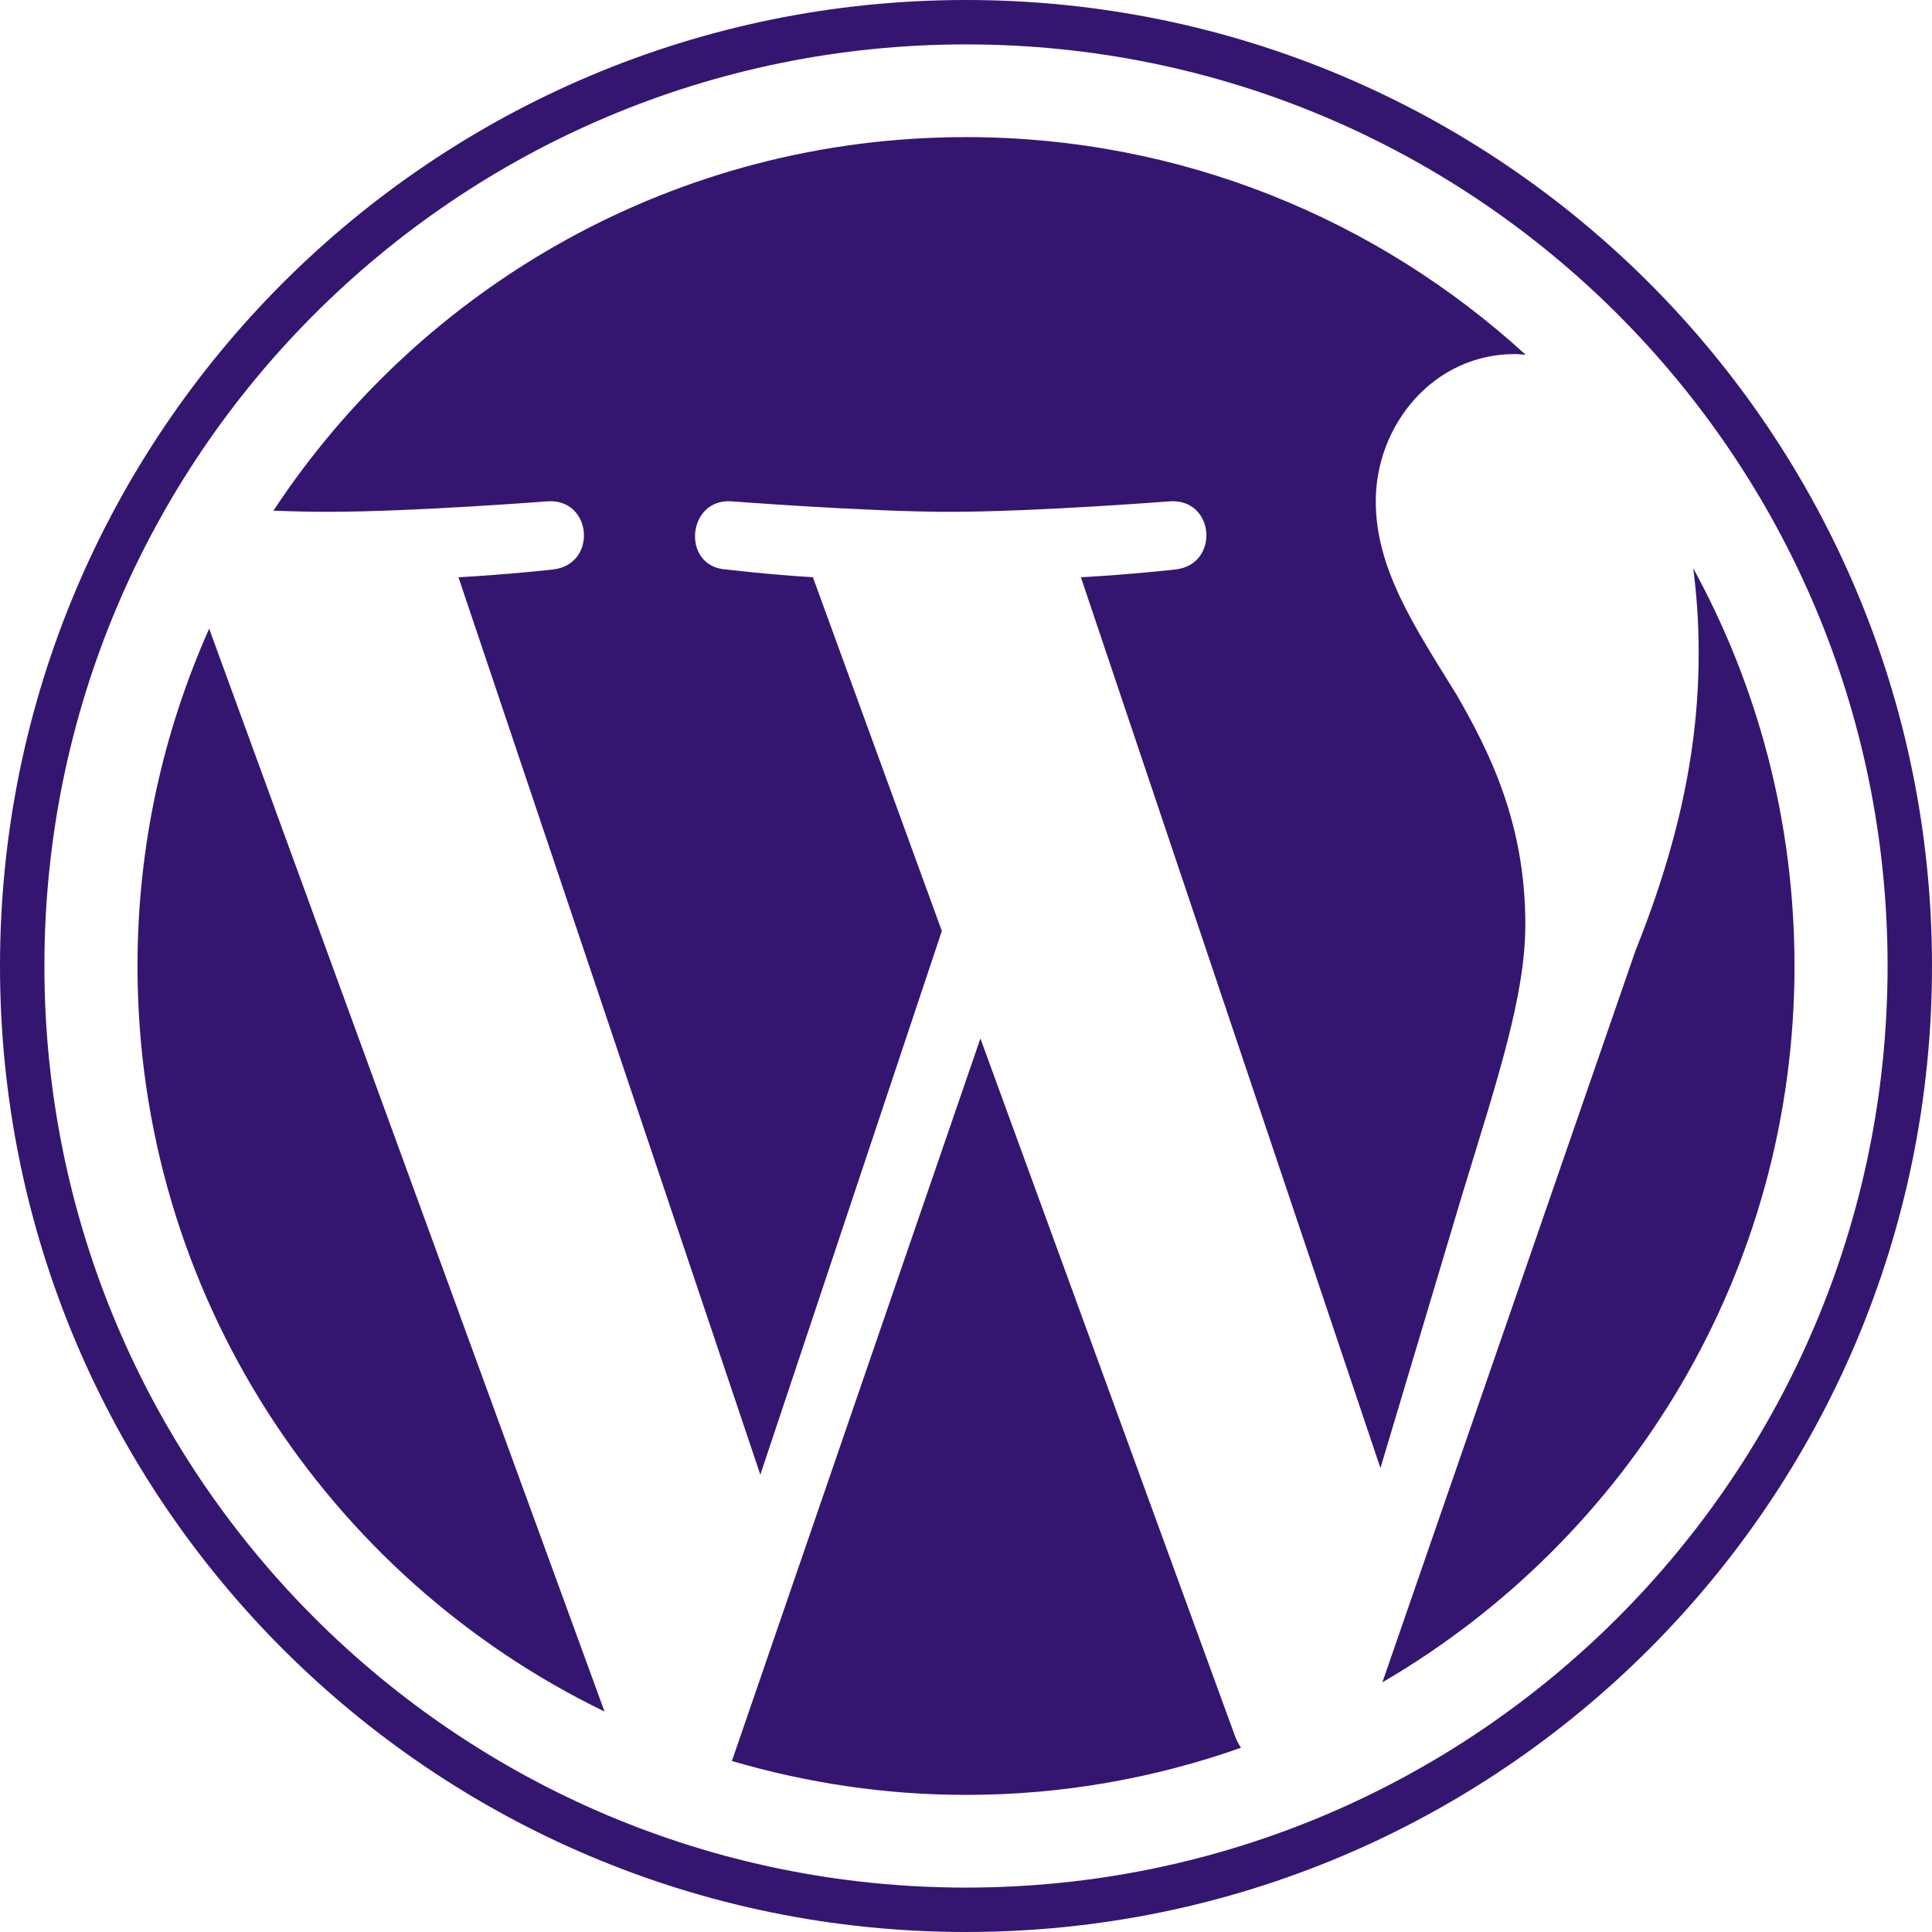
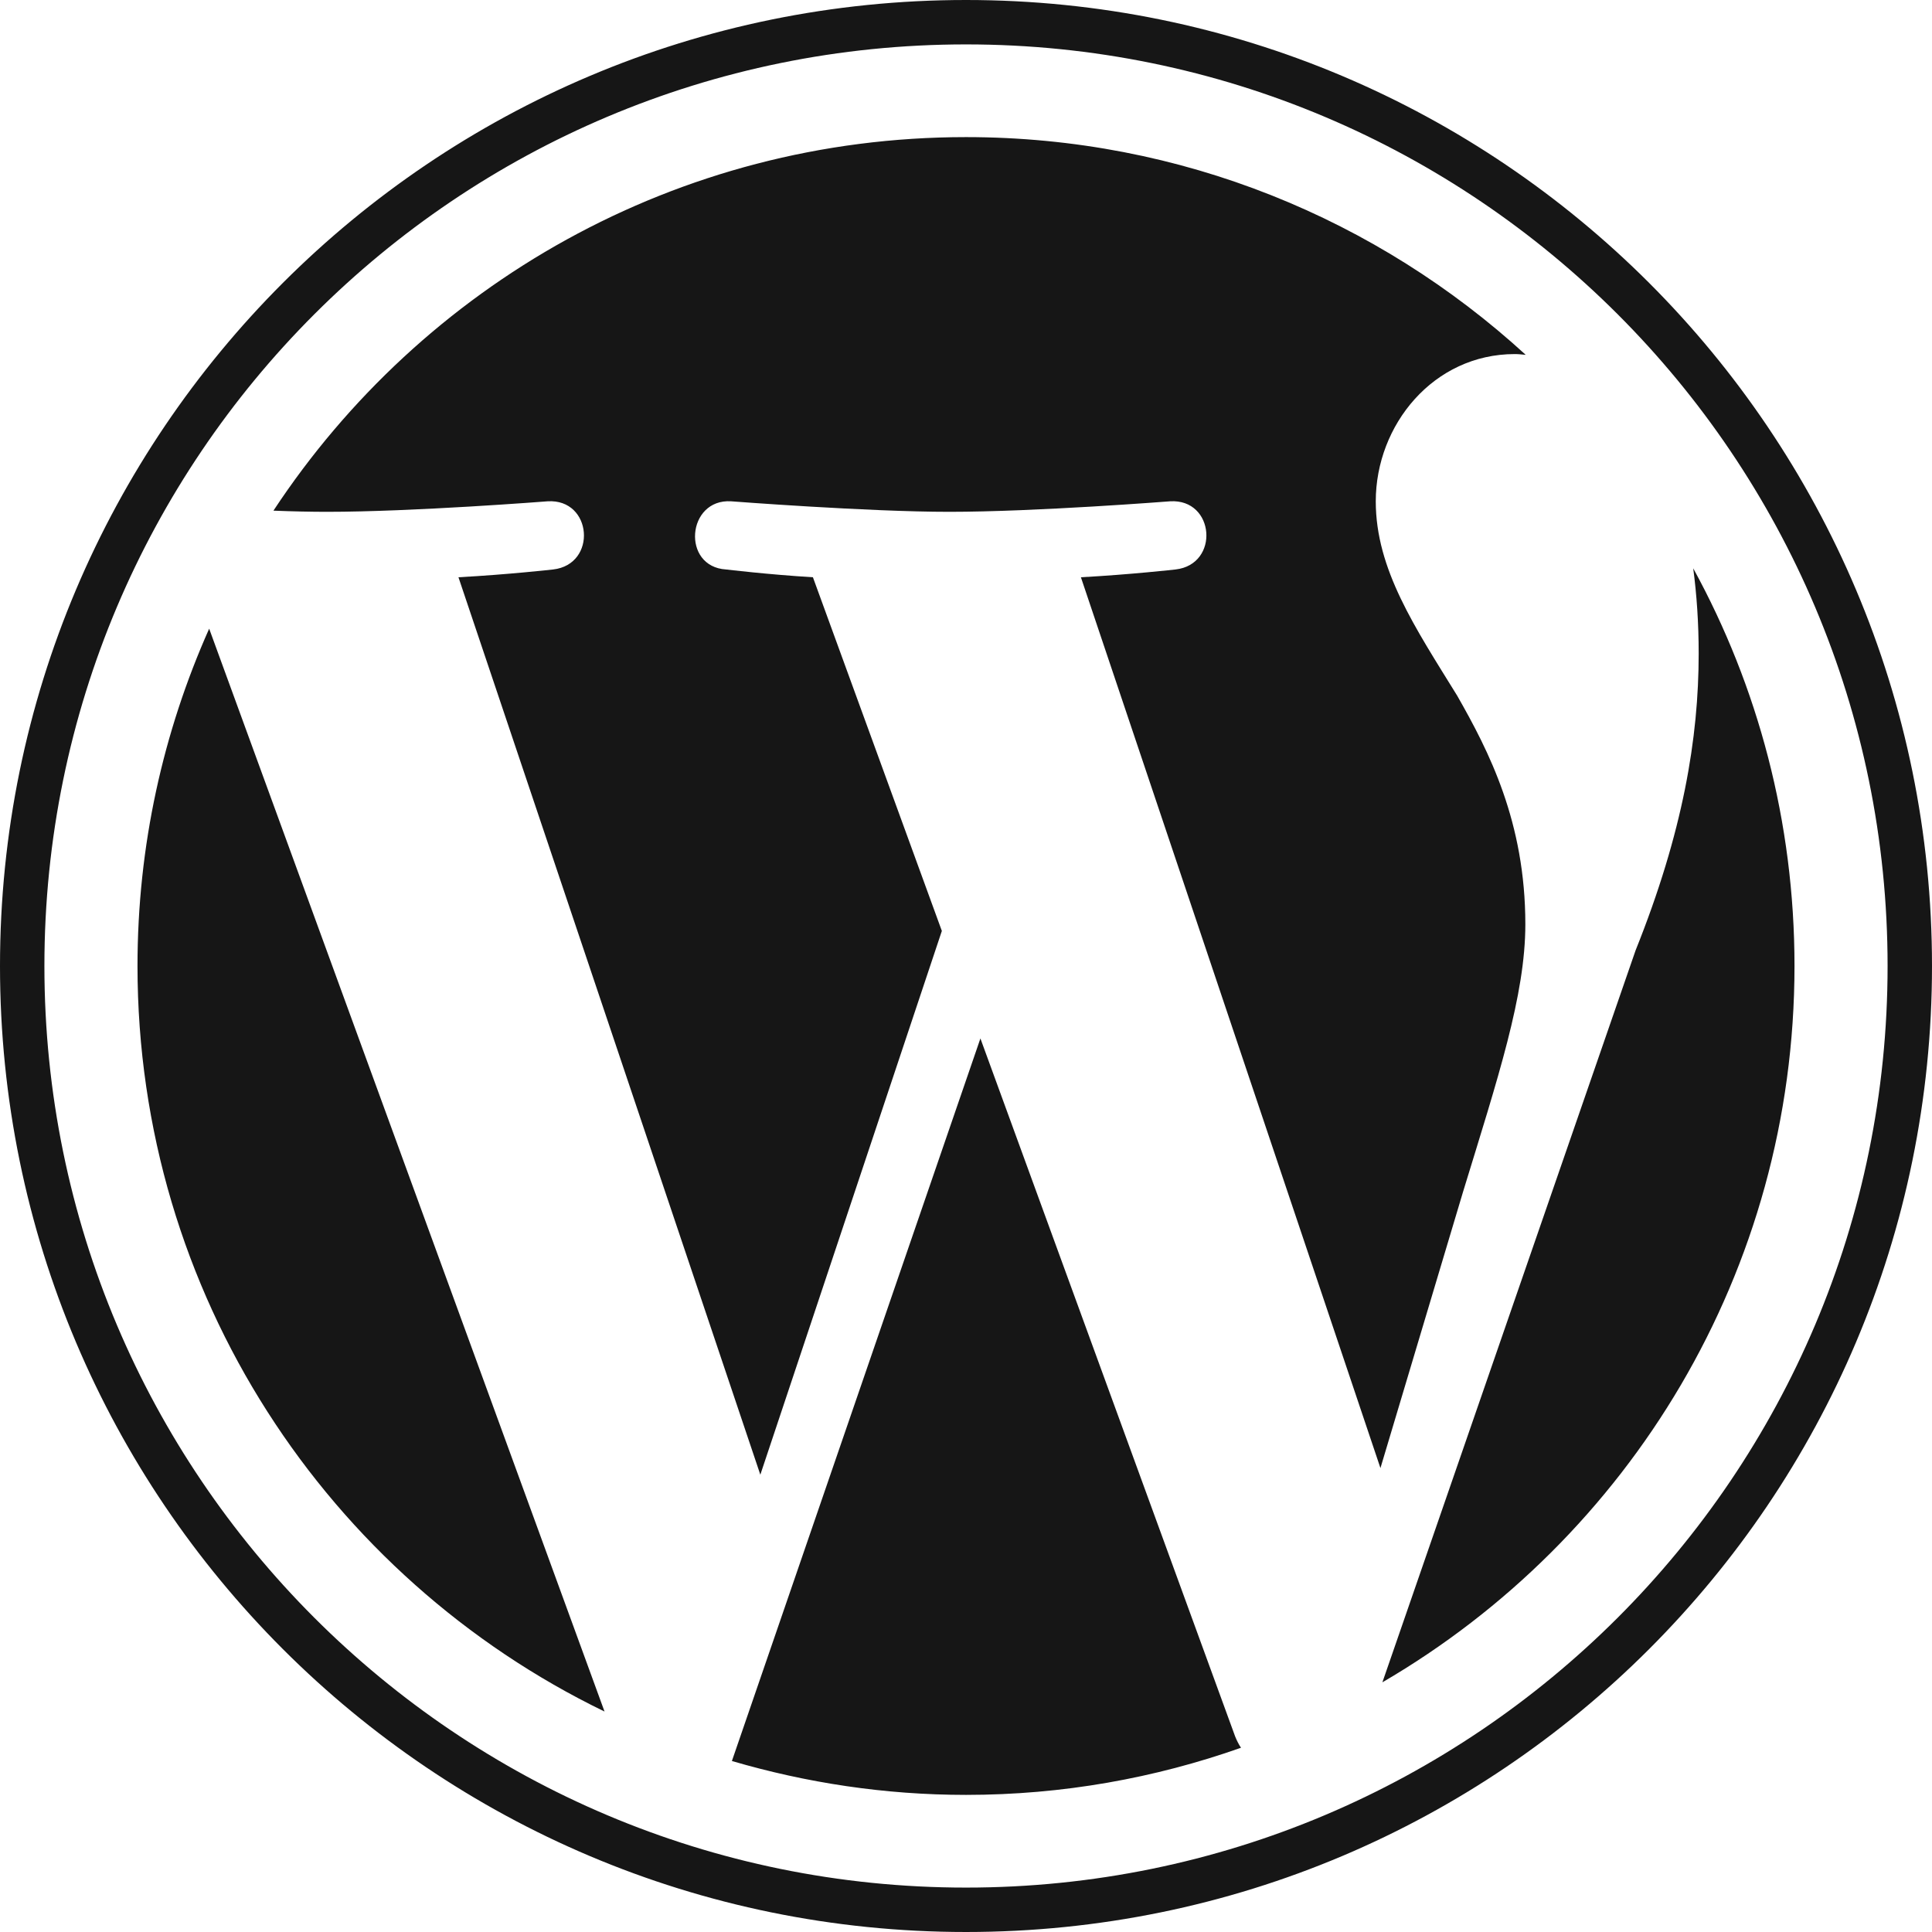
<svg xmlns="http://www.w3.org/2000/svg" width="100%" height="100%" viewBox="0 0 640 640" version="1.1" xml:space="preserve" style="fill-rule:evenodd;clip-rule:evenodd;stroke-linejoin:round;stroke-miterlimit:2;">
  <g transform="matrix(1.29032,0,0,1.29032,-92.9032,-92.9032)">
-     <path d="M125.7,233.4L227.2,511.4C156.2,477 107.3,404.2 107.3,320C107.3,289.1 113.9,259.9 125.7,233.4ZM463.6,309.3C463.6,283 454.2,264.8 446.1,250.6C435.3,233.1 425.2,218.2 425.2,200.7C425.2,181.1 440,162.9 460.9,162.9C461.8,162.9 462.7,163 463.7,163.1C425.8,128.4 375.4,107.2 320,107.2C245.7,107.2 180.3,145.3 142.2,203.1C147.2,203.3 151.9,203.4 155.9,203.4C178.1,203.4 212.6,200.7 212.6,200.7C224.1,200 225.4,216.9 214,218.2C214,218.2 202.5,219.5 189.7,220.2L267.2,450.6L313.8,311L280.7,220.2C269.2,219.5 258.4,218.2 258.4,218.2C246.9,217.5 248.3,200 259.7,200.7C259.7,200.7 294.8,203.4 315.7,203.4C337.9,203.4 372.4,200.7 372.4,200.7C383.9,200 385.2,216.9 373.8,218.2C373.8,218.2 362.3,219.5 349.5,220.2L426.4,448.9L447.6,378C456.6,348.6 463.6,327.5 463.6,309.3ZM323.7,338.6L259.9,524.1C279,529.7 299.1,532.8 320,532.8C344.8,532.8 368.5,528.5 390.6,520.7C390,519.8 389.5,518.8 389.1,517.8L323.7,338.6ZM506.7,217.9C507.6,224.7 508.1,231.9 508.1,239.8C508.1,261.4 504.1,285.6 491.9,316L426.9,503.9C490.2,467 532.7,398.5 532.7,320C532.7,283 523.3,248.2 506.7,217.9ZM72,320C72,183 183,72 320,72C457,72 568,183 568,320C568,457 457,568 320,568C183,568 72,457 72,320ZM556.6,320C556.6,189.3 450.7,83.4 320,83.4C189.3,83.4 83.4,189.3 83.4,320C83.4,450.7 189.3,556.6 320,556.6C450.7,556.6 556.6,450.7 556.6,320Z" style="fill:rgb(52,22,113);fill-rule:nonzero;" />
+     <path d="M125.7,233.4L227.2,511.4C156.2,477 107.3,404.2 107.3,320C107.3,289.1 113.9,259.9 125.7,233.4ZM463.6,309.3C463.6,283 454.2,264.8 446.1,250.6C435.3,233.1 425.2,218.2 425.2,200.7C425.2,181.1 440,162.9 460.9,162.9C461.8,162.9 462.7,163 463.7,163.1C425.8,128.4 375.4,107.2 320,107.2C245.7,107.2 180.3,145.3 142.2,203.1C147.2,203.3 151.9,203.4 155.9,203.4C178.1,203.4 212.6,200.7 212.6,200.7C224.1,200 225.4,216.9 214,218.2C214,218.2 202.5,219.5 189.7,220.2L267.2,450.6L313.8,311L280.7,220.2C269.2,219.5 258.4,218.2 258.4,218.2C246.9,217.5 248.3,200 259.7,200.7C259.7,200.7 294.8,203.4 315.7,203.4C337.9,203.4 372.4,200.7 372.4,200.7C383.9,200 385.2,216.9 373.8,218.2C373.8,218.2 362.3,219.5 349.5,220.2L426.4,448.9L447.6,378C456.6,348.6 463.6,327.5 463.6,309.3ZM323.7,338.6L259.9,524.1C279,529.7 299.1,532.8 320,532.8C344.8,532.8 368.5,528.5 390.6,520.7C390,519.8 389.5,518.8 389.1,517.8L323.7,338.6ZM506.7,217.9C507.6,224.7 508.1,231.9 508.1,239.8C508.1,261.4 504.1,285.6 491.9,316L426.9,503.9C490.2,467 532.7,398.5 532.7,320C532.7,283 523.3,248.2 506.7,217.9ZM72,320C72,183 183,72 320,72C457,72 568,183 568,320C568,457 457,568 320,568C183,568 72,457 72,320ZM556.6,320C556.6,189.3 450.7,83.4 320,83.4C189.3,83.4 83.4,189.3 83.4,320C83.4,450.7 189.3,556.6 320,556.6C450.7,556.6 556.6,450.7 556.6,320Z" style="fill:rgb(22,22,22);fill-rule:nonzero;" />
  </g>
</svg>
